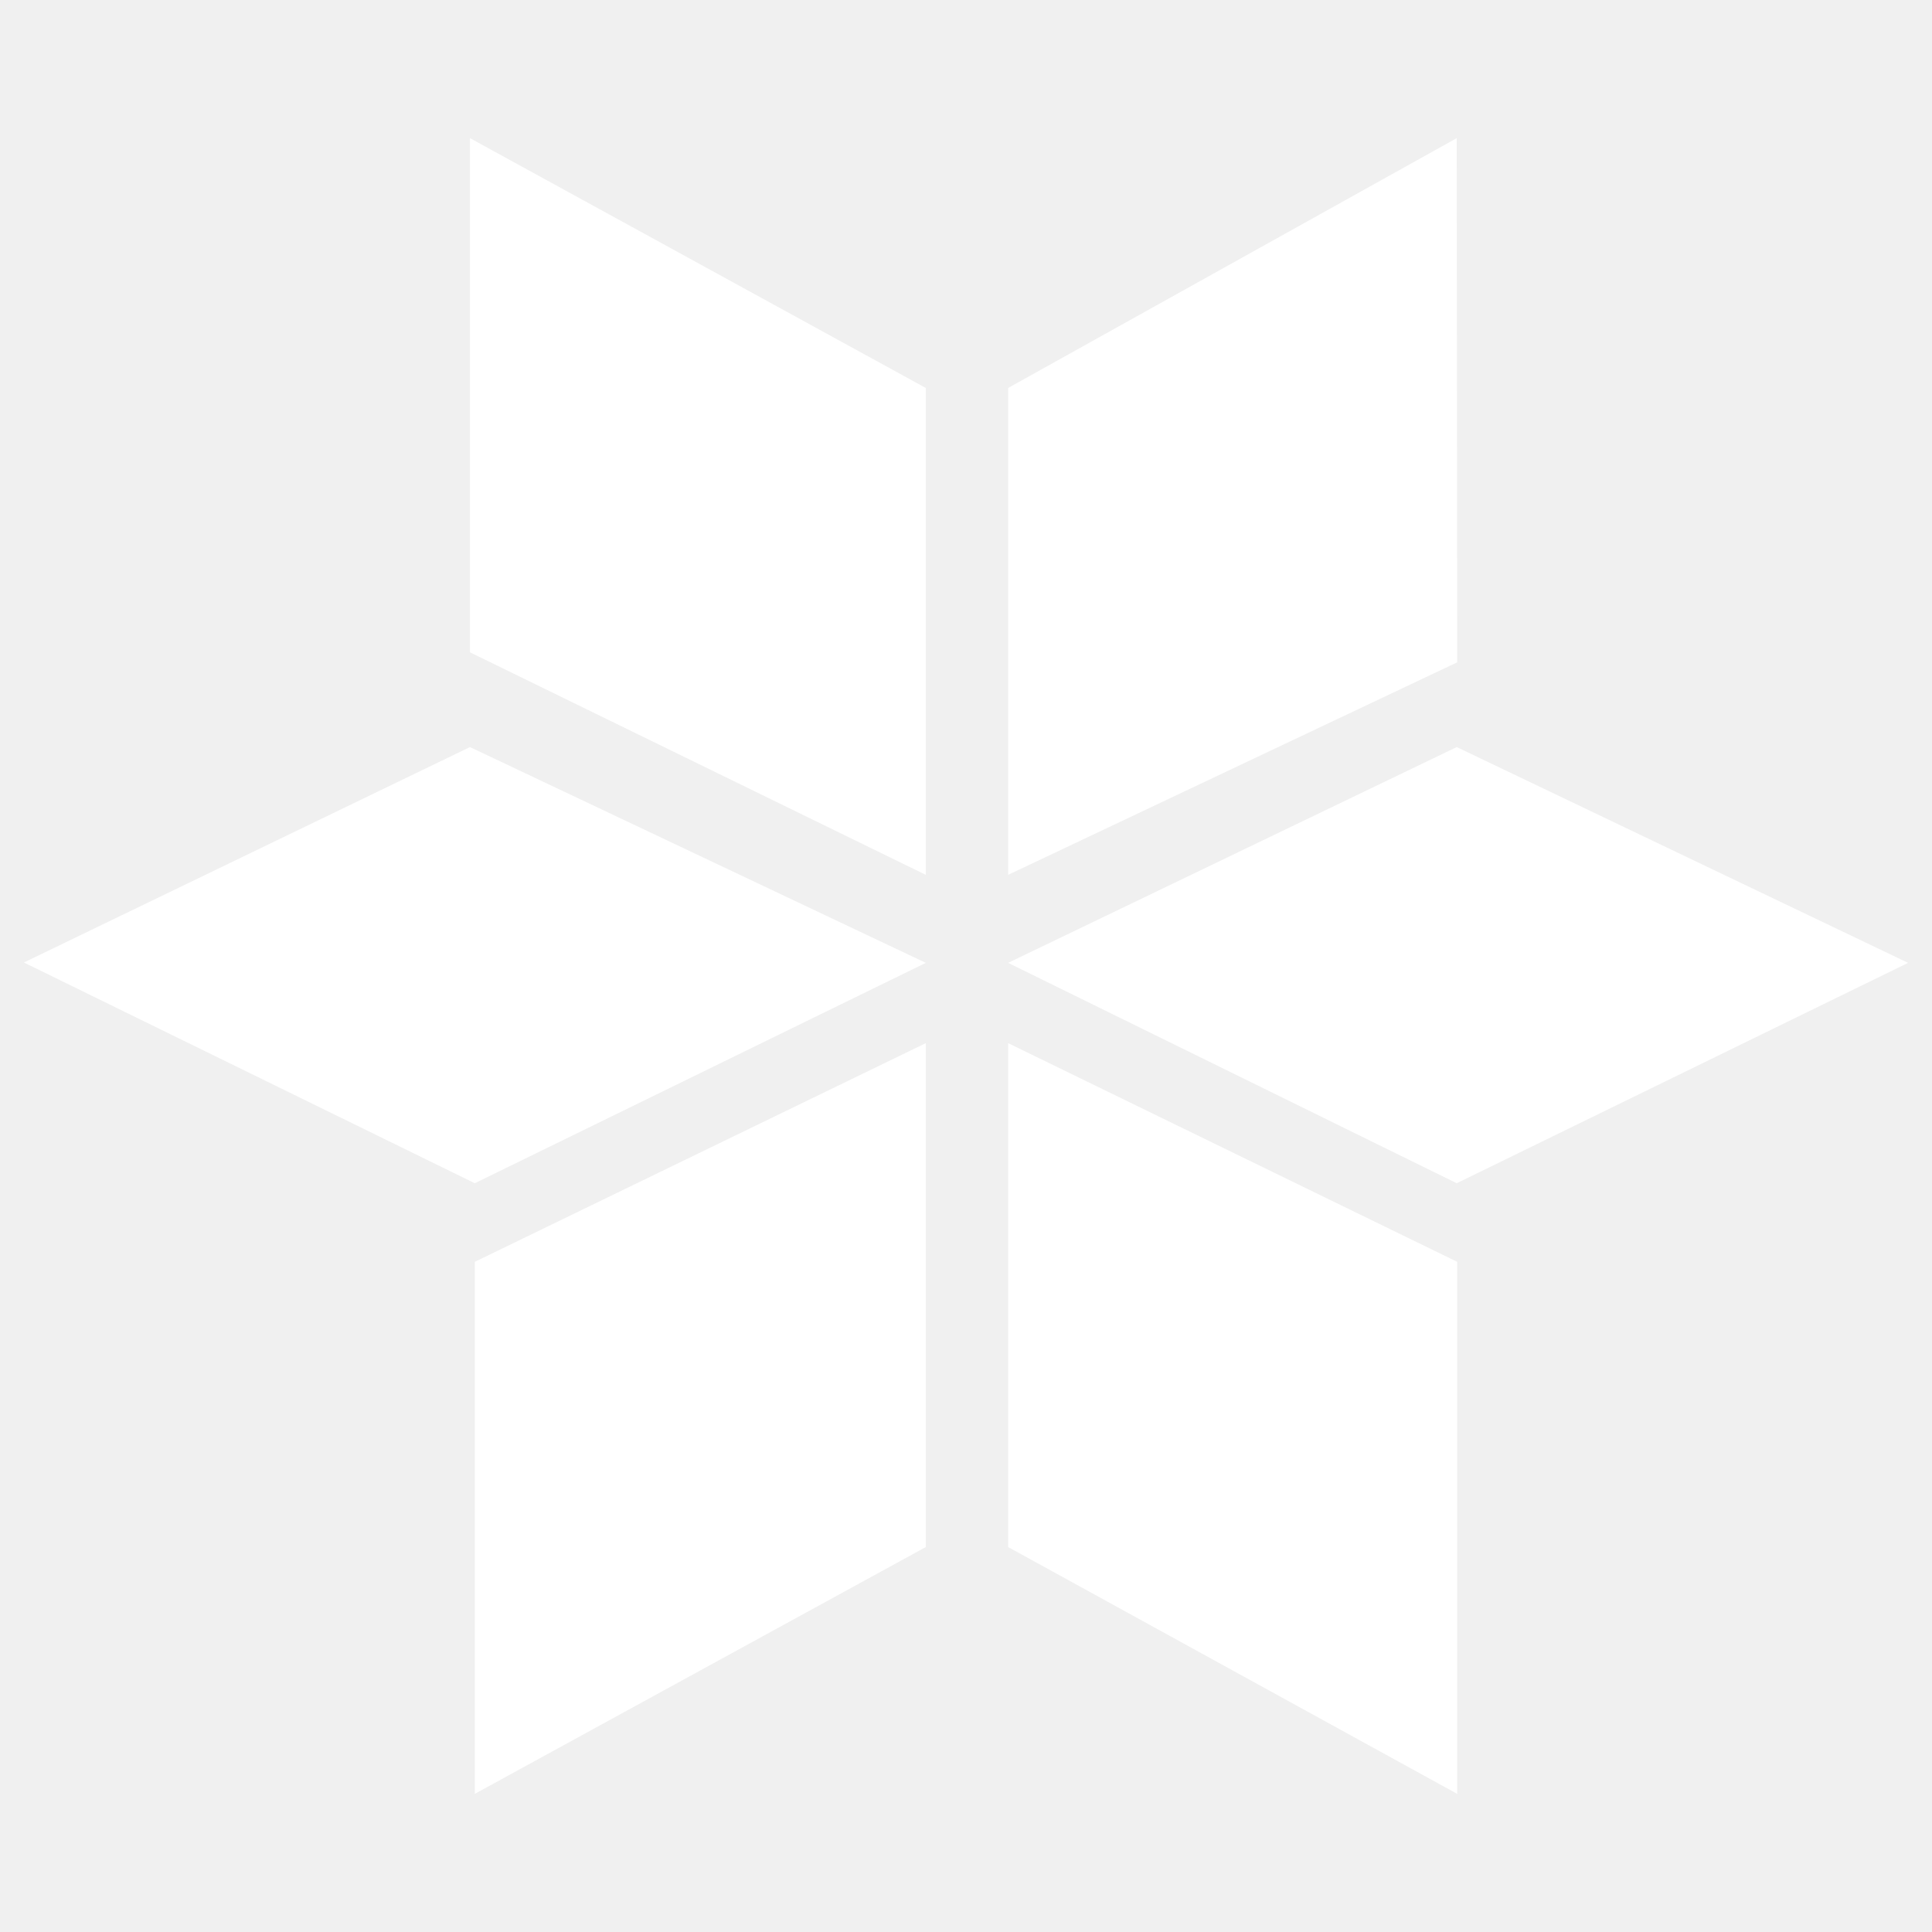
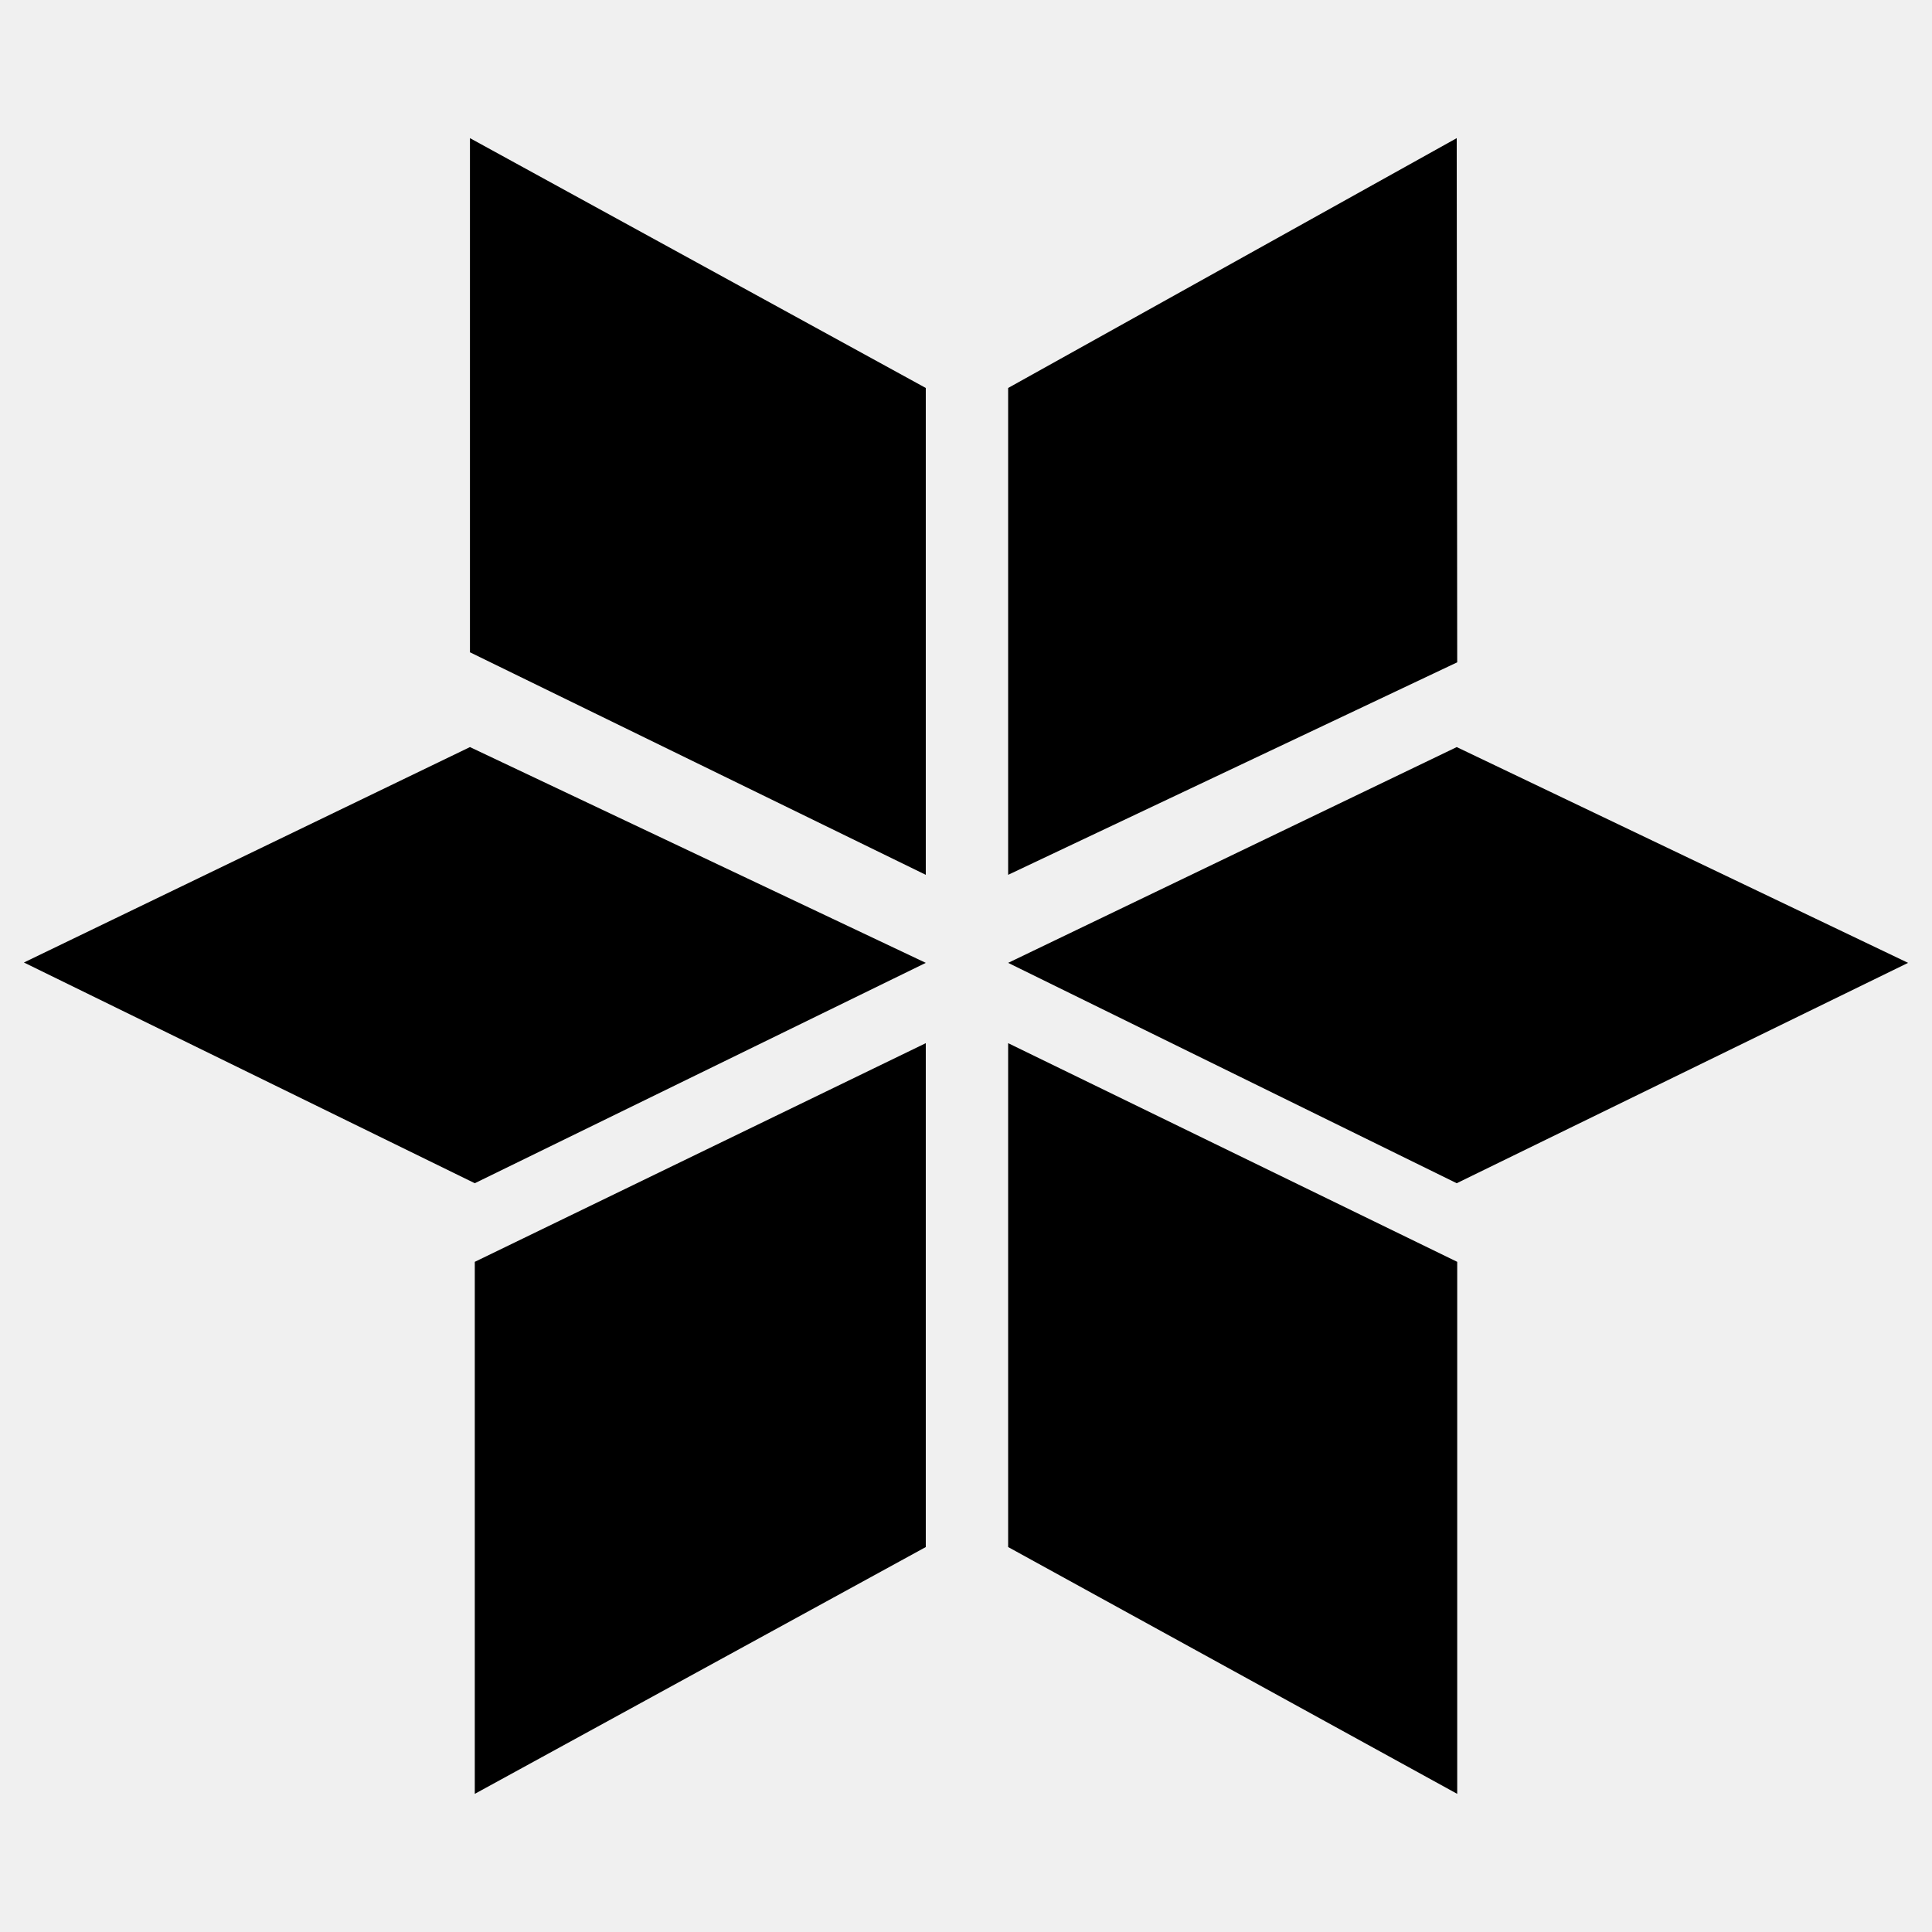
<svg xmlns="http://www.w3.org/2000/svg" width="16" height="16" viewBox="0 0 16 16" fill="none">
  <g clip-path="url(#clip0_1_120)">
-     <path fill-rule="evenodd" clip-rule="evenodd" d="M12.064 1.144L12.068 5.485L8.349 7.245V3.213L12.064 1.144Z" fill="white" />
-     <path fill-rule="evenodd" clip-rule="evenodd" d="M15.802 7.974L12.064 9.799L8.349 7.974L12.064 6.187L15.802 7.974Z" fill="white" />
-     <path fill-rule="evenodd" clip-rule="evenodd" d="M7.667 7.974L3.932 9.799L0.198 7.971L3.892 6.187L7.667 7.974Z" fill="white" />
-     <path fill-rule="evenodd" clip-rule="evenodd" d="M3.892 1.144L7.667 3.213L7.667 7.245L3.892 5.402V1.144Z" fill="white" />
-     <path fill-rule="evenodd" clip-rule="evenodd" d="M12.068 14.856L8.349 12.812V8.639L12.068 10.45V14.856Z" fill="white" />
-     <path fill-rule="evenodd" clip-rule="evenodd" d="M3.932 14.856V10.45L7.667 8.639V12.812L3.932 14.856Z" fill="white" />
+     <path fill-rule="evenodd" clip-rule="evenodd" d="M12.064 1.144L12.068 5.485L8.349 7.245V3.213L12.064 1.144Z" fill="currentColor" />
+     <path fill-rule="evenodd" clip-rule="evenodd" d="M15.802 7.974L12.064 9.799L8.349 7.974L12.064 6.187L15.802 7.974Z" fill="currentColor" />
+     <path fill-rule="evenodd" clip-rule="evenodd" d="M7.667 7.974L3.932 9.799L0.198 7.971L3.892 6.187L7.667 7.974Z" fill="currentColor" />
+     <path fill-rule="evenodd" clip-rule="evenodd" d="M3.892 1.144L7.667 3.213L7.667 7.245L3.892 5.402V1.144Z" fill="currentColor" />
+     <path fill-rule="evenodd" clip-rule="evenodd" d="M12.068 14.856L8.349 12.812V8.639L12.068 10.45V14.856Z" fill="currentColor" />
+     <path fill-rule="evenodd" clip-rule="evenodd" d="M3.932 14.856V10.45L7.667 8.639V12.812L3.932 14.856Z" fill="currentColor" />
  </g>
  <defs>
    <clipPath id="clip0_1_120">
-       <rect width="16" height="16" fill="white" />
+       <rect width="16" height="16" fill="currentColor" />
    </clipPath>
  </defs>
</svg>
